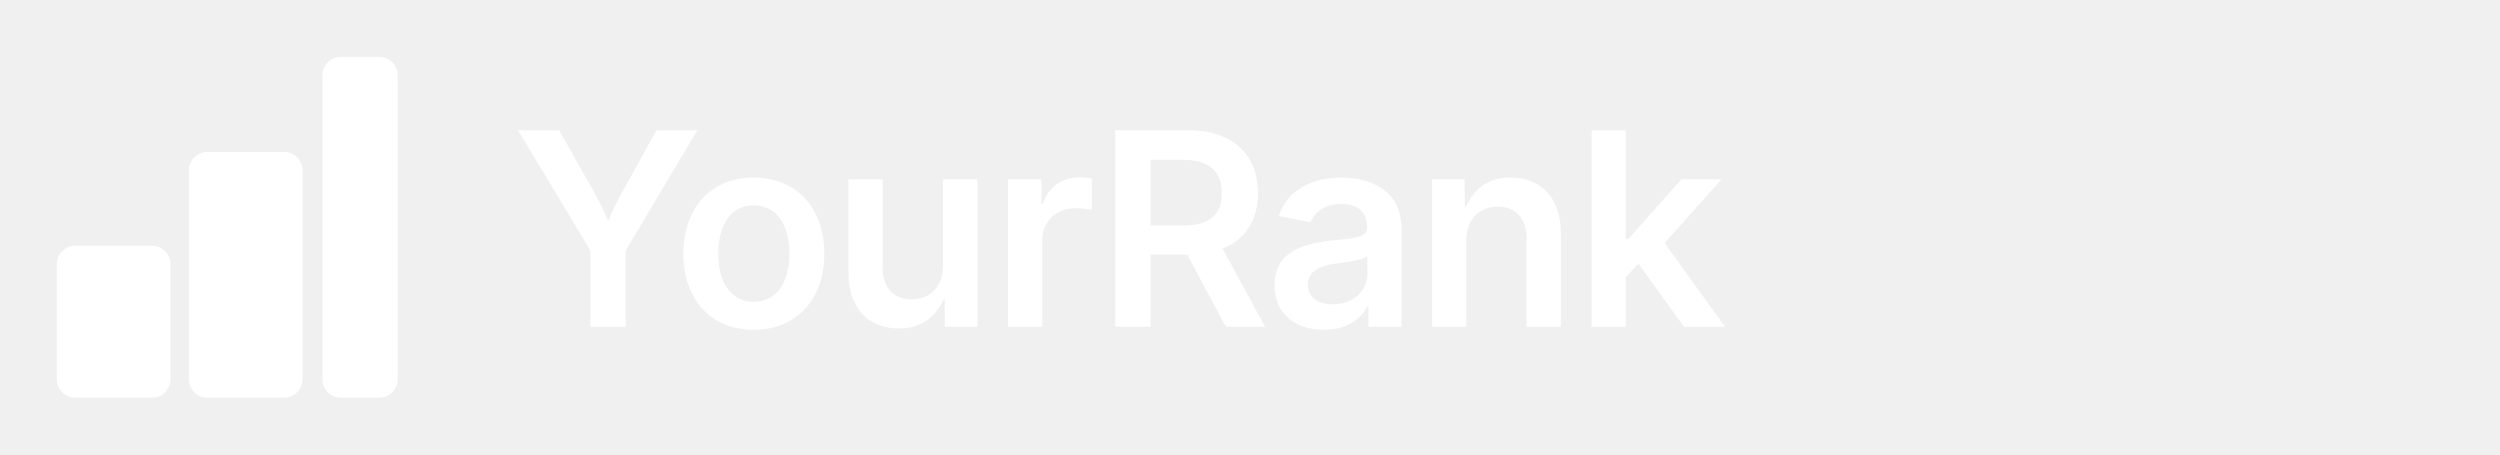
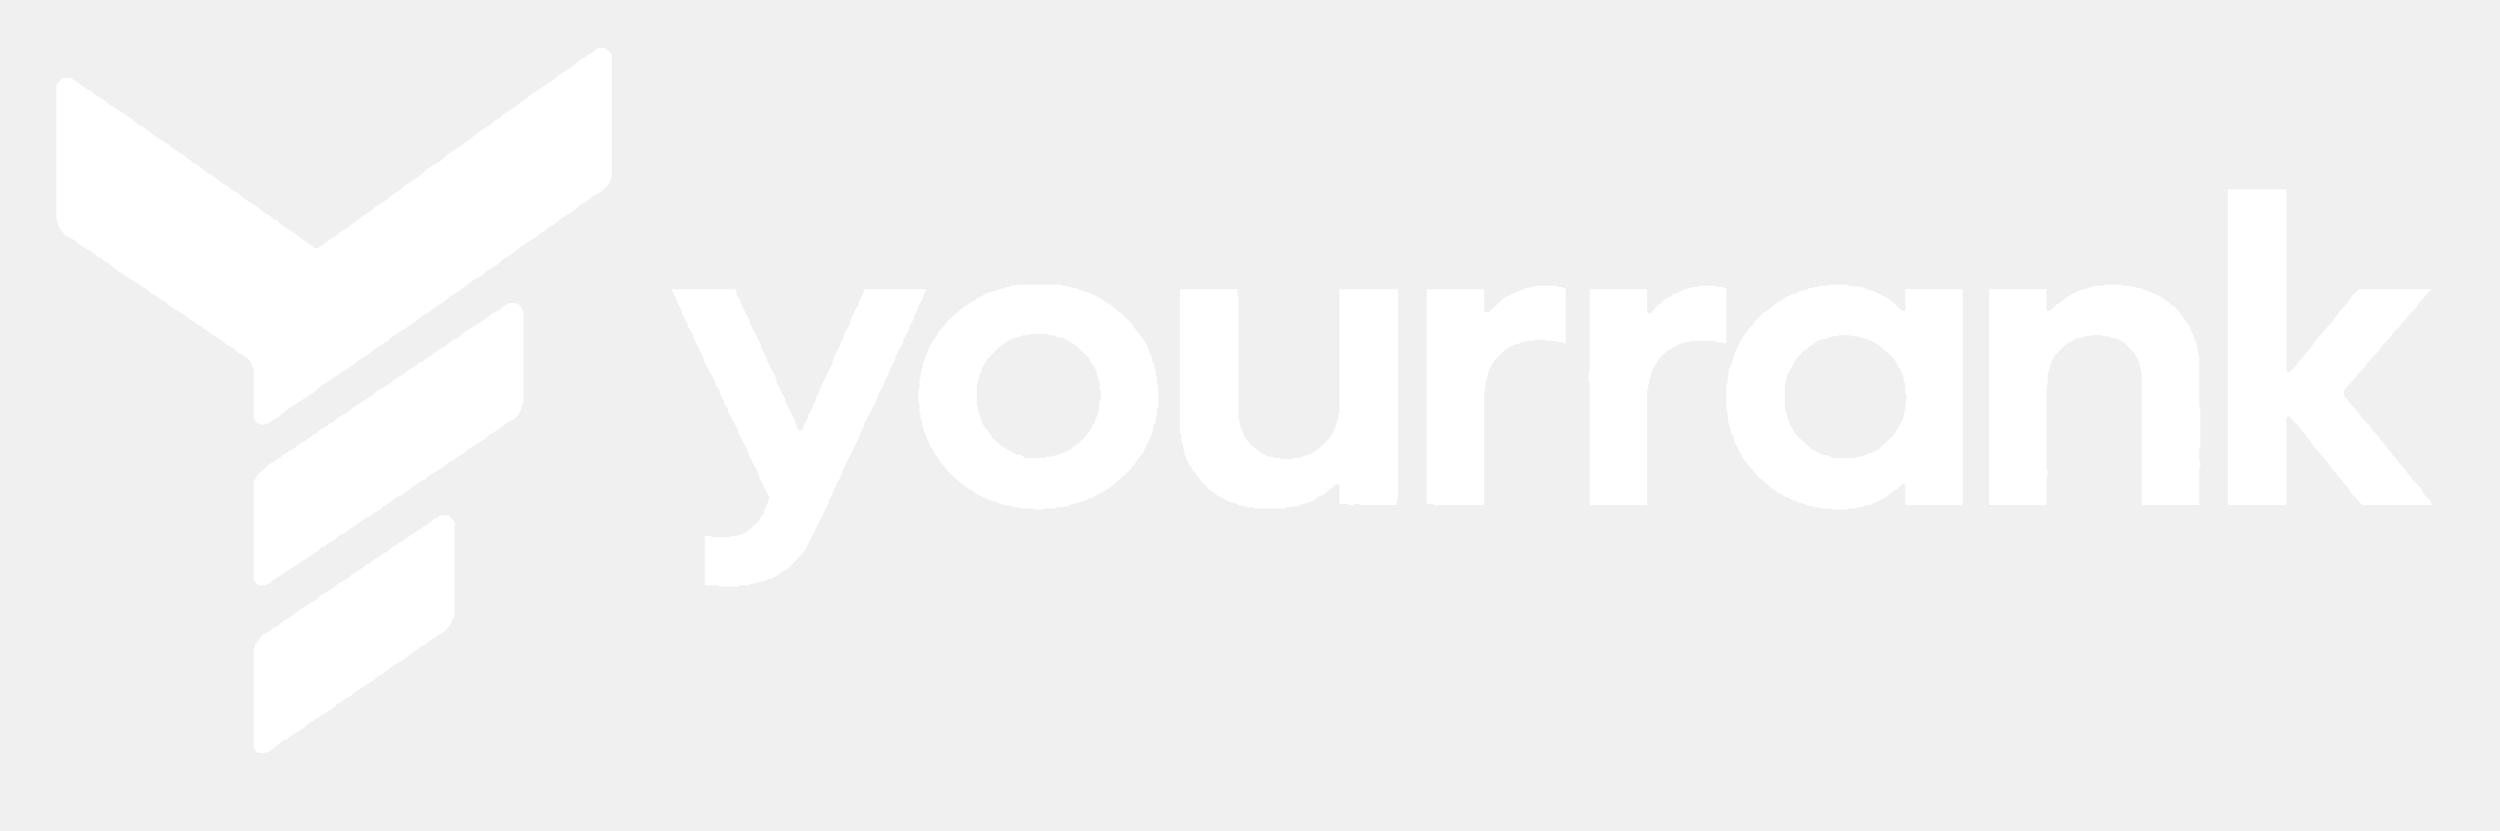
- <svg xmlns="http://www.w3.org/2000/svg" viewBox="0 0 176 32" width="352" height="64">
-   <g fill="#FFFFFF">
-     <rect x="4" y="17.3" width="8" height="10.7" rx="1.3" />
-     <rect x="13.3" y="10.7" width="8" height="17.3" rx="1.3" />
-     <rect x="22.7" y="4" width="5.3" height="24" rx="1.3" />
-     <text x="36" y="23" font-family="Inter, Helvetica, Arial, sans-serif" font-size="19" font-weight="600" letter-spacing="-0.4">YourRank</text>
-   </g>
+ <svg xmlns="http://www.w3.org/2000/svg" viewBox="0 0 2172 724" width="352" height="117" fill="none">
+   <path d="M388 449L380 449L378 451L375 452L369 457L337 478L334 481L331 482L329 484L322 488L319 491L316 492L314 494L304 500L301 503L291 509L288 512L276 519L273 522L257 532L248 539L245 540L238 546L235 547L233 549L226 553L223 556L223 557L219 562L219 564L218 565V652L220 655L222 656L225 656L226 657L227 656L231 655L244 645L247 644L249 642L262 634L265 631L287 617L291 613L294 612L296 610L303 606L306 603L322 593L325 590L335 584L338 581L351 573L358 567L359 567L364 563L367 562L374 556L377 555L379 553L383 551L389 545L393 536V455ZM450 266L446 264L441 264L435 267L432 270L426 273L417 280L402 289L395 295L392 296L383 303L380 304L371 311L370 311L365 315L362 316L359 319L353 322L350 325L340 331L337 334L325 341L322 344L303 356L300 359L291 364L287 368L284 369L282 371L275 375L272 378L271 378L263 384L260 385L254 390L244 396L241 399L240 399L235 403L232 404L221 414L218 420V505L221 509L223 510L228 510L232 508L234 506L274 480L277 477L280 476L282 474L289 470L292 467L298 464L304 459L305 459L316 451L319 450L321 448L328 444L331 441L332 441L343 433L346 432L364 419L367 418L370 415L383 407L389 402L392 401L394 399L401 395L404 392L420 382L423 379L433 373L439 368L445 365L448 362L451 357V355L453 351V272ZM1025 252V378L1026 379V384L1027 385L1029 396L1033 405L1035 407L1036 410L1039 413V414L1043 418V419L1051 427L1052 427L1058 432L1070 438L1072 438L1079 441L1082 441L1083 442L1089 442L1090 443H1117L1118 442L1128 441L1129 440L1137 438L1143 435L1145 433L1150 431L1161 422L1163 422L1164 423V439H1171L1172 440L1176 440L1177 439L1181 439L1182 440H1213L1214 439V435L1215 434V252H1164V360L1163 361V365L1162 366L1161 371L1156 381L1146 391L1138 396L1136 396L1129 399L1124 399L1123 400L1113 400L1112 399L1107 399L1106 398L1103 398L1096 395L1089 389L1088 389L1082 382L1077 370V366L1076 365V258L1075 257V252ZM804 252L750 252L749 256L745 263V265L739 276L737 283L732 292V294L729 299V301L724 310L722 317L711 339V341L708 346V348L705 353V355L701 362V364L697 371V373L695 375L693 375L691 372L689 365L681 350V348L674 334L672 327L665 314V312L660 303V301L650 281V279L642 264V262L639 257L638 253L637 252H582V253L584 255V257L586 259V261L591 271V273L596 282V284L601 292V294L610 312V314L620 333V335L622 337L624 341V343L628 350V352L631 356V358L640 375V377L649 394V396L658 413V415L667 433V435L666 436V438L665 439V441L663 444L662 448L660 450L658 454L648 463L642 466L640 466L639 467L634 467L633 468H617L616 467H611V510H622L623 511H640L641 510H649L650 509H653L654 508H657L658 507L664 506L667 504L669 504L675 501L677 499L684 495L698 480L719 438V436L723 429V427L726 422V420L728 418L731 412V410L746 380V378L750 371V369L762 346V344L767 335V333L772 324V322L777 313V311L784 298V296L789 287V285L793 278V276L797 269V267L801 260V258ZM1498 250L1493 250L1492 249H1477L1476 250L1471 250L1470 251L1464 252L1459 255L1455 256L1453 258L1447 261L1443 265L1442 265L1435 273L1433 273L1432 272V252H1382V323L1381 324V332L1382 333V440H1432V340L1433 339V335L1434 334V330L1435 329L1436 323L1443 312L1449 306L1462 299L1464 299L1465 298L1469 298L1470 297L1491 297L1492 298L1501 299V252ZM1361 251L1359 251L1358 250L1354 250L1353 249H1335L1334 250L1326 251L1308 259L1294 272L1291 272L1290 271V252H1240V438L1241 439H1245L1246 440H1289L1290 439V341L1291 340V333L1292 332V329L1293 328L1294 323L1299 314L1308 305L1317 300L1319 300L1323 298L1326 298L1327 297L1333 297L1334 296H1343L1344 297H1352L1353 298L1358 298L1359 299L1361 299ZM1890 266L1889 266L1885 262L1884 262L1879 258L1862 251L1859 251L1858 250L1855 250L1854 249L1846 249L1845 248H1830L1829 249L1822 249L1821 250L1818 250L1817 251L1809 253L1799 258L1790 265L1789 265L1783 271L1781 271L1780 270V252H1730V440H1780V416L1781 415V410L1780 409V336L1781 335V325L1782 324L1784 316L1787 310L1797 300L1806 295L1812 294L1813 293L1818 293L1819 292L1828 292L1829 293L1834 293L1835 294L1841 295L1847 298L1856 307L1861 316V319L1862 320V323L1863 324V440H1913V408L1914 407V402L1913 401V390L1914 389V355L1913 354V310L1912 309L1911 300L1904 283L1896 273V272ZM1525 281V282L1520 287V288L1515 294L1508 308V310L1507 311V313L1506 314V316L1503 323L1502 334L1501 335V358L1502 359L1503 370L1504 371L1505 377L1507 380L1508 385L1516 400L1530 417L1531 417L1541 426L1542 426L1547 430L1550 431L1552 433L1554 433L1559 436L1561 436L1564 438L1566 438L1573 441L1577 441L1578 442L1582 442L1583 443L1592 443L1593 444H1606L1607 443L1614 443L1615 442L1619 442L1623 440L1626 440L1639 434L1648 427L1649 427L1654 422L1656 422L1657 423V440H1706L1707 439V252H1661L1660 251L1659 252H1657V270L1656 271L1654 271L1645 262L1644 262L1642 260L1628 253L1626 253L1619 250L1608 249L1607 248H1590L1589 249L1582 249L1581 250L1577 250L1576 251L1573 251L1572 252L1564 254L1561 256L1559 256L1551 260L1549 262L1546 263L1535 272L1534 272ZM1599 292L1609 292L1610 293L1616 293L1617 294L1623 295L1633 300L1641 307L1642 307L1648 314L1651 320L1653 322V324L1655 327L1656 333L1657 334V343L1658 344V349L1657 350V358L1656 359L1655 365L1647 379L1633 392L1627 395L1625 395L1618 398L1614 398L1613 399H1594L1590 397L1584 396L1575 391L1562 379L1556 369V367L1554 364L1553 358L1552 357V334L1553 333L1554 327L1561 314L1568 306L1569 306L1573 302L1574 302L1579 298L1583 296L1588 295L1589 294L1592 294L1593 293L1598 293ZM877 249L876 250L873 250L872 251L858 255L848 260L846 262L843 263L841 265L837 267L822 280V281L814 290L813 293L809 298L805 306V308L803 311V313L801 317V320L800 321V324L799 325V329L798 330V338L797 339V351L798 352V360L799 361V365L800 366L801 373L808 390L810 392L811 395L813 397L815 401L822 409V410L835 422L836 422L839 425L845 428L847 430L862 437L864 437L871 440L879 441L880 442L885 442L886 443H898L899 444H906L907 443L916 443L917 442L928 441L929 440L943 436L946 434L948 434L964 425L982 409V408L986 404V403L993 394L1001 377L1002 371L1004 367V363L1005 362V356L1006 355V336L1005 335V328L1004 327V323L1003 322L1002 316L1001 315L1000 310L998 307V305L994 297L984 284V283L973 272L972 272L968 268L967 268L964 265L961 264L956 260L946 255L944 255L943 254L941 254L934 251L931 251L930 250L927 250L926 249L923 249L922 248H888L887 248ZM894 291H909L910 292L915 292L919 294L922 294L933 300L945 311L948 317L950 319L952 323L953 328L954 329V332L955 333V339L956 340V348L955 349L954 360L951 366V368L949 370L947 375L944 378V379L936 387L935 387L929 392L917 397L914 397L913 398L908 398L907 399H890L886 396L883 396L870 389L861 381V380L854 371L852 367V365L849 358V354L848 353V335L849 334V331L850 330V327L852 324V322L857 313L869 301L870 301L875 297L879 295L887 293L888 292L893 292ZM1938 165V439L1939 440H1989V364L1990 363L1992 363L2002 374V375L2006 379V380L2009 383L2012 388L2025 403L2028 408L2033 413V414L2038 419V420L2042 424L2045 429L2055 440H2116L2114 436L2110 432L2105 424L2098 417V416L2094 412V411L2086 402V401L2081 396V395L2077 391V390L2070 382V381L2064 375V374L2054 363V362L2050 358V357L2043 350V349L2039 344V340L2050 328V327L2058 319V318L2070 305V304L2081 292V291L2089 283V282L2094 277V276L2103 267V266L2115 252H2052L2046 258L2043 263L2034 273V274L2030 278V279L2014 297L2011 302L1998 317V318L1992 324L1990 324L1989 323V165ZM530 48L529 46L524 42L518 42L516 43L513 46L510 47L508 49L501 53L497 57L483 66L480 69L460 82L446 93L436 99L432 103L428 105L425 108L414 115L403 124L389 133L381 140L371 146L360 155L349 162L345 166L338 170L334 174L324 180L320 184L313 188L299 199L292 203L289 206L288 206L274 216L271 216L269 214L265 212L252 202L242 196L238 192L235 191L232 188L228 186L221 180L211 174L204 168L198 165L195 162L191 160L181 152L178 151L168 143L165 142L162 139L161 139L158 136L147 129L144 126L131 118L127 114L126 114L121 110L118 109L111 103L92 91L89 88L79 82L76 79L73 78L59 68L52 68L50 69L46 74V191L47 192V195L50 201L54 205L63 210L66 213L79 221L82 224L85 225L87 227L91 229L98 235L126 253L129 256L132 257L134 259L141 263L144 266L160 276L163 279L166 280L169 283L172 284L175 287L176 287L178 289L191 297L194 300L201 304L204 307L211 311L216 316V318L218 322V365L221 369L223 369L224 370L228 370L229 369L231 369L233 367L240 363L247 357L270 342L277 336L306 317L309 314L319 308L322 305L335 297L339 293L355 283L365 275L371 272L374 269L385 262L389 258L392 257L394 255L398 253L401 250L402 250L408 245L418 239L421 236L431 230L435 226L442 222L452 214L453 214L455 212L465 206L468 203L472 201L475 198L482 194L485 191L496 184L503 178L506 177L512 172L522 166L527 161L530 154V48Z" fill="#FFFFFF" fill-rule="evenodd" />
</svg>
